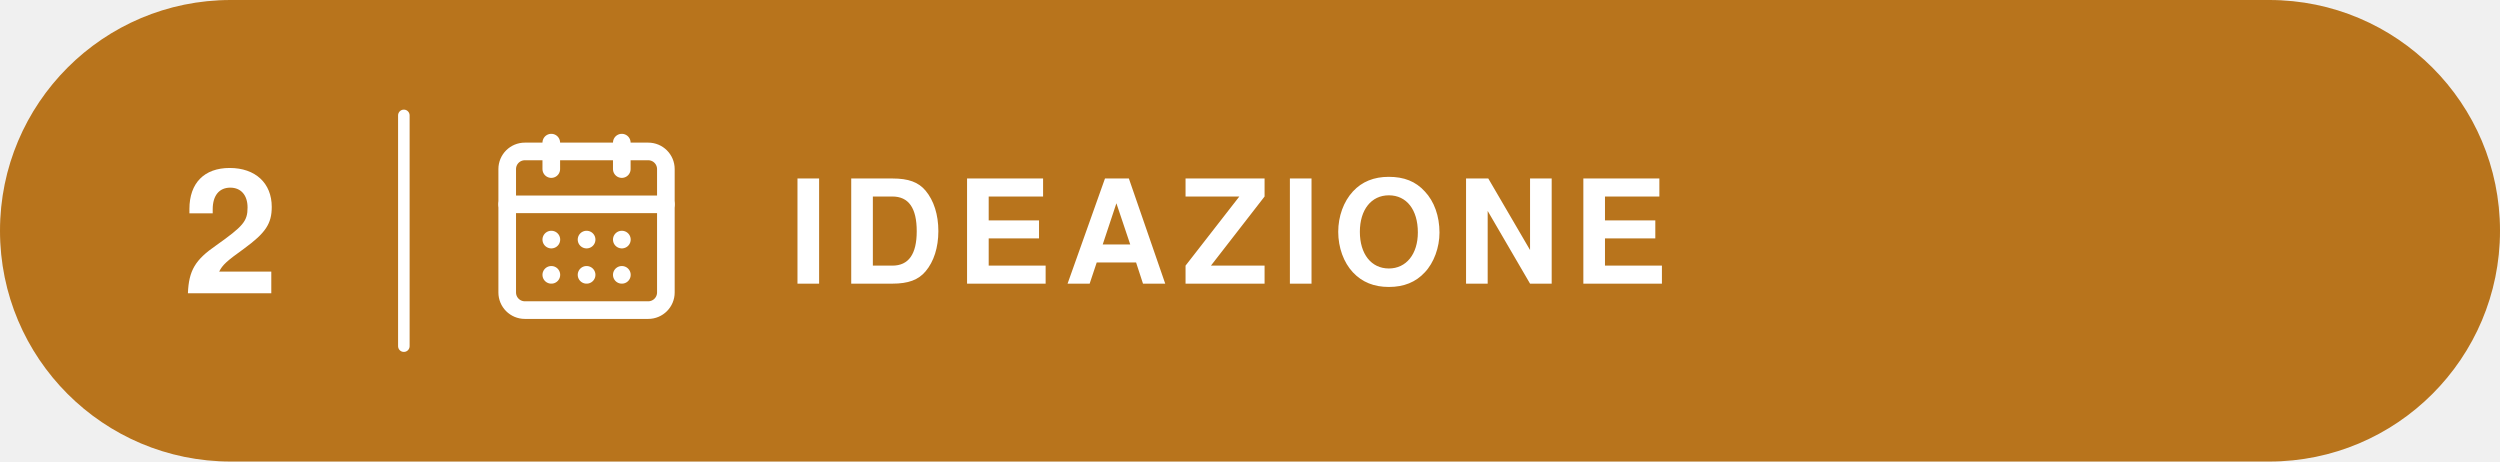
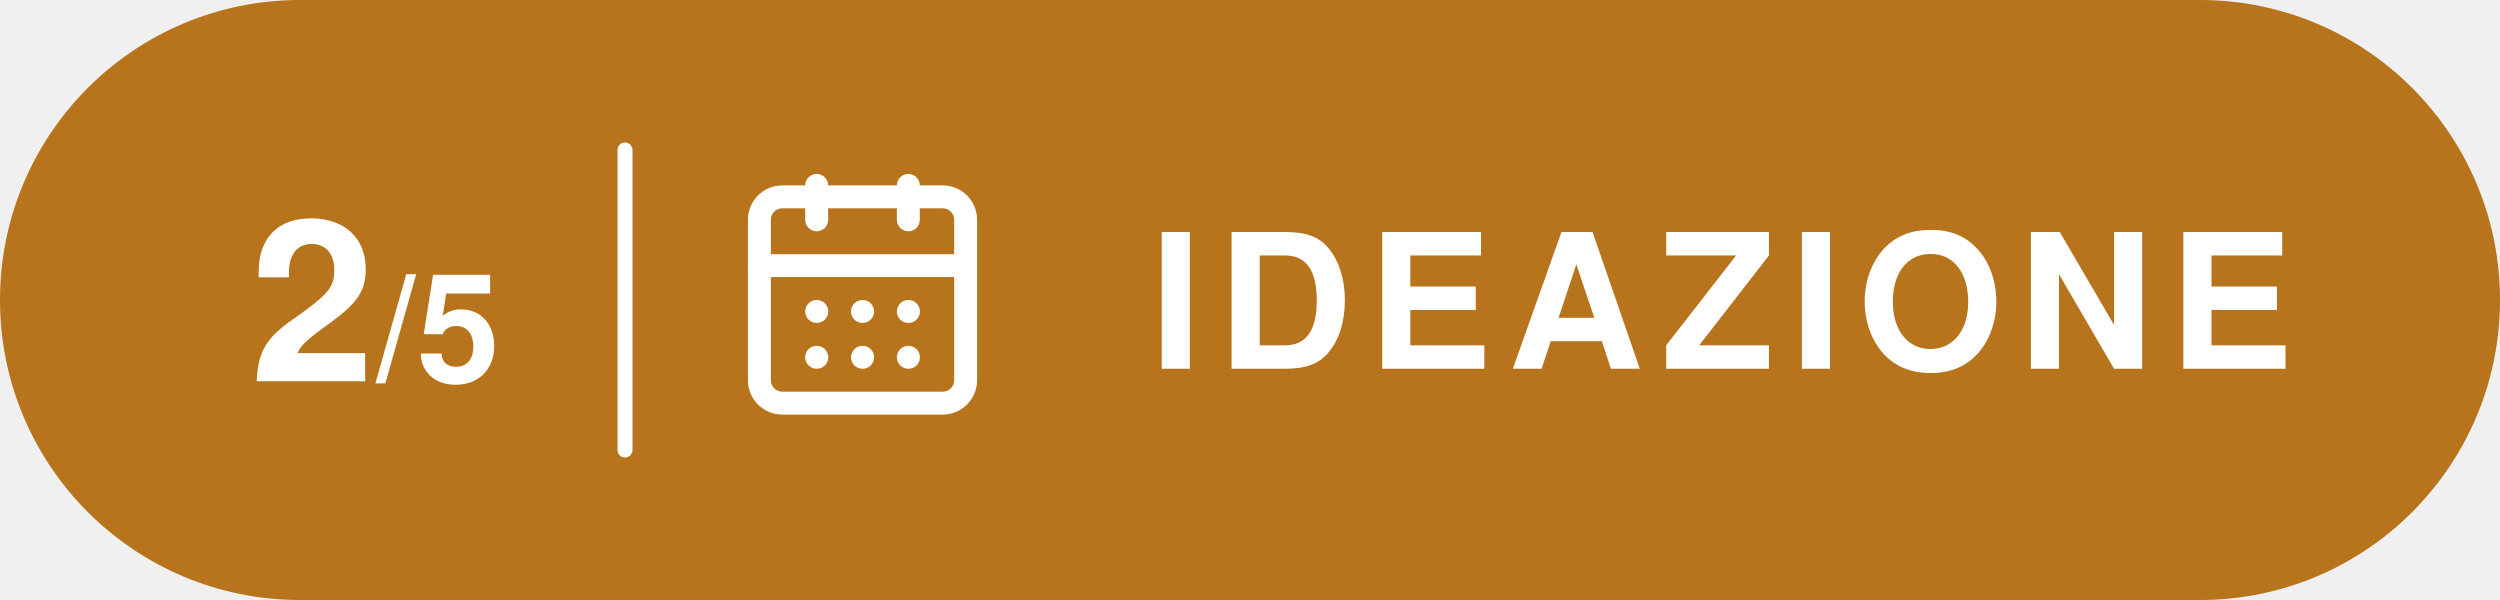
- <svg xmlns="http://www.w3.org/2000/svg" viewBox="0 0 260 48" role="img" aria-label="Livello 2 · Ideazione — IA solo in fase preparatoria">
-   <rect x="0" y="0" width="260" height="48" rx="24" fill="#b8741c" />
+ <svg xmlns="http://www.w3.org/2000/svg" viewBox="0 0 200 48" role="img" aria-label="Livello 2 · Ideazione — IA solo in fase preparatoria">
+   <rect x="0" y="0" width="200" height="48" rx="24" fill="#b8741c" />
  <g fill="#ffffff" font-family="'Space Grotesk', 'Helvetica Neue', Helvetica, Arial, sans-serif" font-weight="700">
-     <text x="24" y="30.5" font-size="18" text-anchor="middle">2</text>
-     <text x="82" y="29.5" font-size="15" letter-spacing="1.2">IDEAZIONE</text>
+     <text x="30" y="30.5" font-size="18" text-anchor="middle">2<tspan font-size="12">/5</tspan>
+     </text>
+     <text x="92" y="29.5" font-size="15" letter-spacing="1.2">IDEAZIONE</text>
  </g>
-   <line x1="42" y1="12" x2="42" y2="36" stroke="#ffffff" stroke-width="1.2" stroke-linecap="round" />
-   <g transform="translate(50 13) scale(0.9166667)" fill="none" stroke="#ffffff" stroke-width="2" stroke-linecap="round" stroke-linejoin="round">
+   <line x1="50" y1="12" x2="50" y2="36" stroke="#ffffff" stroke-width="1.2" stroke-linecap="round" />
+   <g transform="translate(58 13) scale(0.9166667)" fill="none" stroke="#ffffff" stroke-width="2" stroke-linecap="round" stroke-linejoin="round">
    <path d="M8 2v3" />
    <path d="M16 2v3" />
    <rect x="3" y="3" width="18" height="18" rx="2" />
    <path d="M3 9h18" />
    <path d="M8 13h.01" />
    <path d="M12 13h.01" />
    <path d="M16 13h.01" />
    <path d="M8 17h.01" />
    <path d="M12 17h.01" />
    <path d="M16 17h.01" />
  </g>
</svg>
